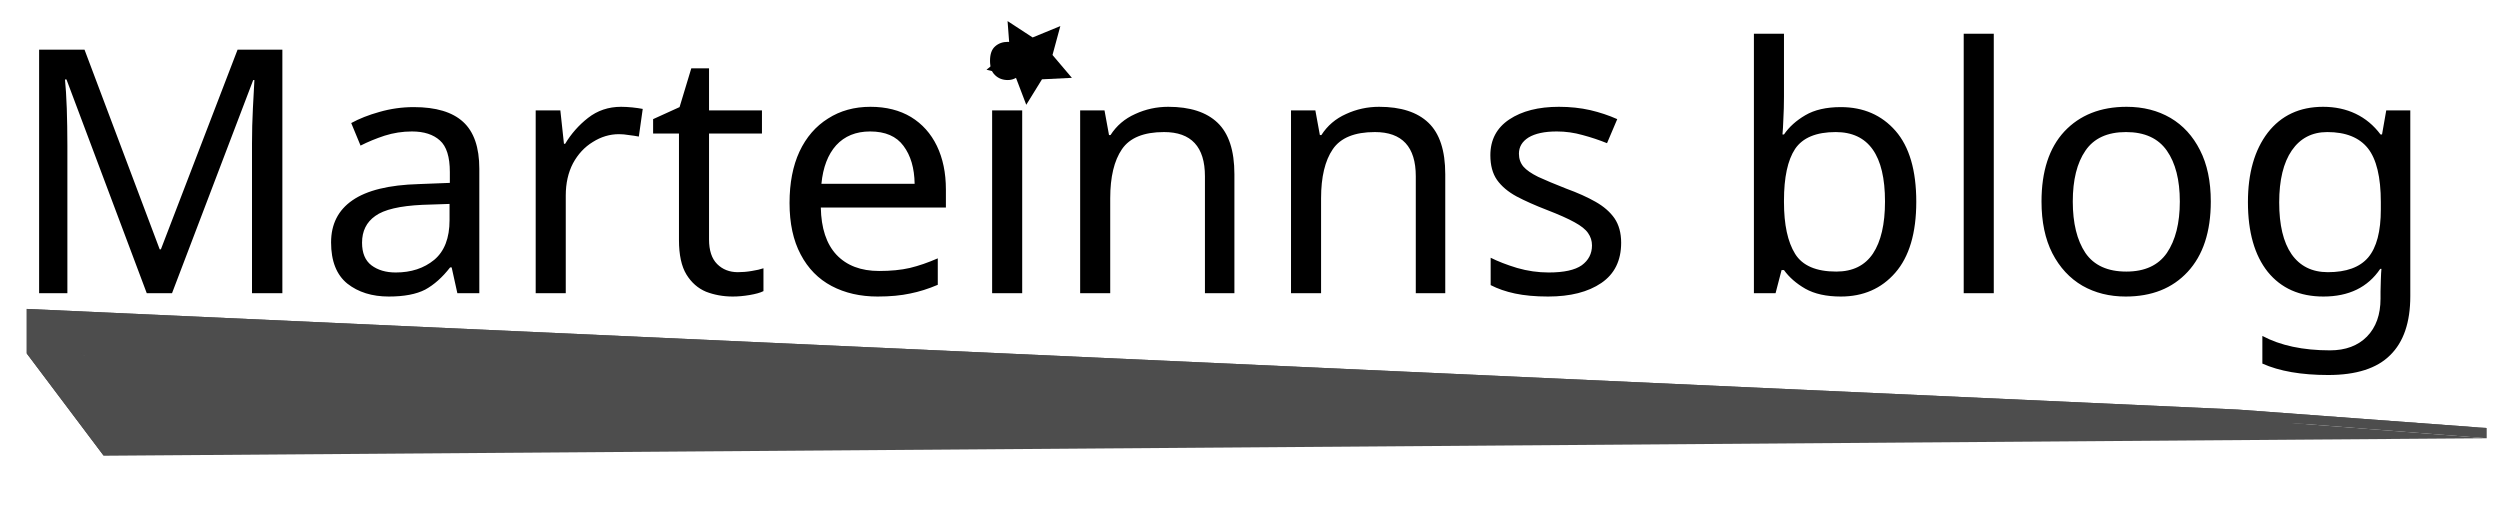
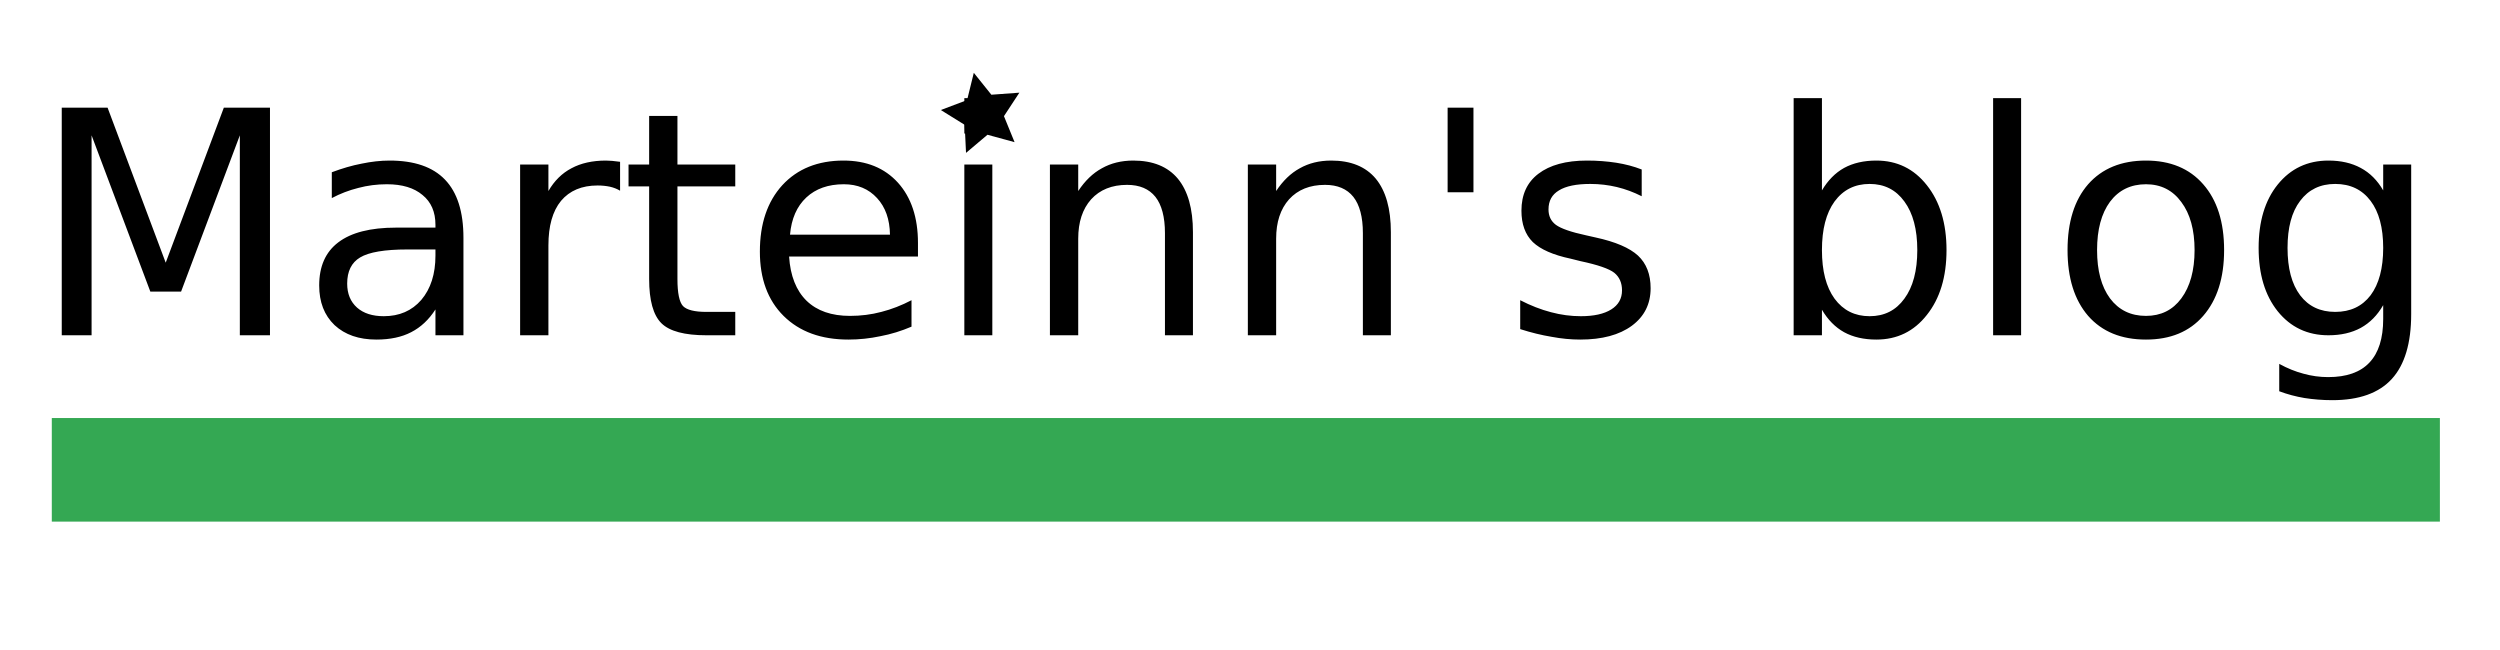
- <svg xmlns="http://www.w3.org/2000/svg" width="491" height="102" viewBox="0 0 129.91 26.988" version="1.1" id="svg3719">
-   <defs id="defs3713">
+ <svg xmlns="http://www.w3.org/2000/svg" width="5in" height="1.3in" viewBox="0 0 127 33.02" version="1.1" id="svg8">
+   <defs id="defs2">
    </defs>
-   <g id="layer1" transform="translate(0,-270.0124)">
-     <text xml:space="preserve" style="font-style:normal;font-weight:normal;font-size:10.583px;line-height:1.25;font-family:sans-serif;letter-spacing:0px;word-spacing:0px;fill:#008000;fill-opacity:1;stroke:none;stroke-width:0.265" x="30.444" y="167.013" id="text3737">
-       <tspan id="tspan3735" x="30.444" y="176.376" style="fill:#008000;stroke-width:0.265" />
+   <g id="layer1" transform="translate(0,-263.98)">
+     <text xml:space="preserve" style="font-style:normal;font-weight:normal;font-size:9.916px;line-height:1.25;font-family:sans-serif;letter-spacing:0px;word-spacing:0px;fill:#000000;fill-opacity:1;stroke:none;stroke-width:0.248" x="1.575" y="281.01" id="text3723">
+       <tspan id="tspan3721" x="1.575" y="281.01" style="font-style:normal;font-variant:normal;font-weight:normal;font-stretch:normal;font-size:15.865px;font-family:'Bitstream Vera Sans';-inkscape-font-specification:'Bitstream Vera Sans';stroke-width:0.248">Marteinn's blog</tspan>
    </text>
-     <text xml:space="preserve" style="font-style:normal;font-weight:normal;font-size:567.312px;line-height:1.25;font-family:sans-serif;letter-spacing:0px;word-spacing:0px;fill:#000000;fill-opacity:1;stroke:none;stroke-width:0.416" x="0.311" y="285.253" id="text3741">
-       <tspan id="tspan3739" x="0.311" y="285.253" style="font-style:normal;font-variant:normal;font-weight:normal;font-stretch:normal;font-size:17.728px;font-family:Sailec;-inkscape-font-specification:Sailec;stroke-width:0.416">Marteinns blog</tspan>
-     </text>
-     <path id="path3852" d="m 55.099,271.368 -0.407,1.502 1.007,1.187 -1.554,0.077 -0.817,1.324 -0.554,-1.454 -1.512,-0.368 1.212,-0.976 -0.117,-1.552 1.303,0.851 z" style="fill:#000000;stroke-width:0.265" />
-     <g id="g111" style="fill:#4d4d4d">
-       <path id="path113" style="fill:#4d4d4d;fill-rule:evenodd;stroke:none;stroke-linejoin:round" d="m 1.388,286.066 v 2.314 L 116.3,291.776 v -0.479 z" points="1.388,288.38 116.3,291.776 116.3,291.297 1.388,286.066 " />
-       <path id="path121" style="fill:#4d4d4d;fill-rule:evenodd;stroke:none;stroke-linejoin:round" d="M 1.388,288.38 5.387,293.695 129.22,292.787 116.3,291.776 Z" points="5.387,293.695 129.22,292.787 116.3,291.776 1.388,288.38 " />
-       <path id="path123" style="fill:#4d4d4d;fill-rule:evenodd;stroke:none;stroke-linejoin:round" d="m 116.3,291.297 12.92,0.959 v 0.531 L 116.3,291.776 Z" points="129.22,292.256 129.22,292.787 116.3,291.776 116.3,291.297 " />
-       <path id="path115" style="fill:#4d4d4d;fill-rule:evenodd;stroke:none;stroke-linejoin:round" d="M 1.388,286.066 5.387,289.313 129.22,292.256 116.3,291.297 Z" points="5.387,289.313 129.22,292.256 116.3,291.297 1.388,286.066 " />
-       <path id="path117" style="fill:#4d4d4d;fill-rule:evenodd;stroke:none;stroke-linejoin:round" d="m 1.388,286.066 3.999,3.247 v 4.382 L 1.388,288.38 Z" points="5.387,289.313 5.387,293.695 1.388,288.38 1.388,286.066 " />
-     </g>
+     <path id="path3725" d="m 51.54,271.202 -1.376,-0.376 -1.09,0.92 -0.068,-1.425 -1.212,-0.752 1.334,-0.505 0.341,-1.385 0.892,1.113 1.423,-0.104 -0.783,1.193 z" style="stroke-width:0.265" />
+     <rect style="fill:#34a853;fill-opacity:1;stroke-width:0.265" id="rect3898" width="121.315" height="5.262" x="2.631" y="285.216" />
  </g>
</svg>
